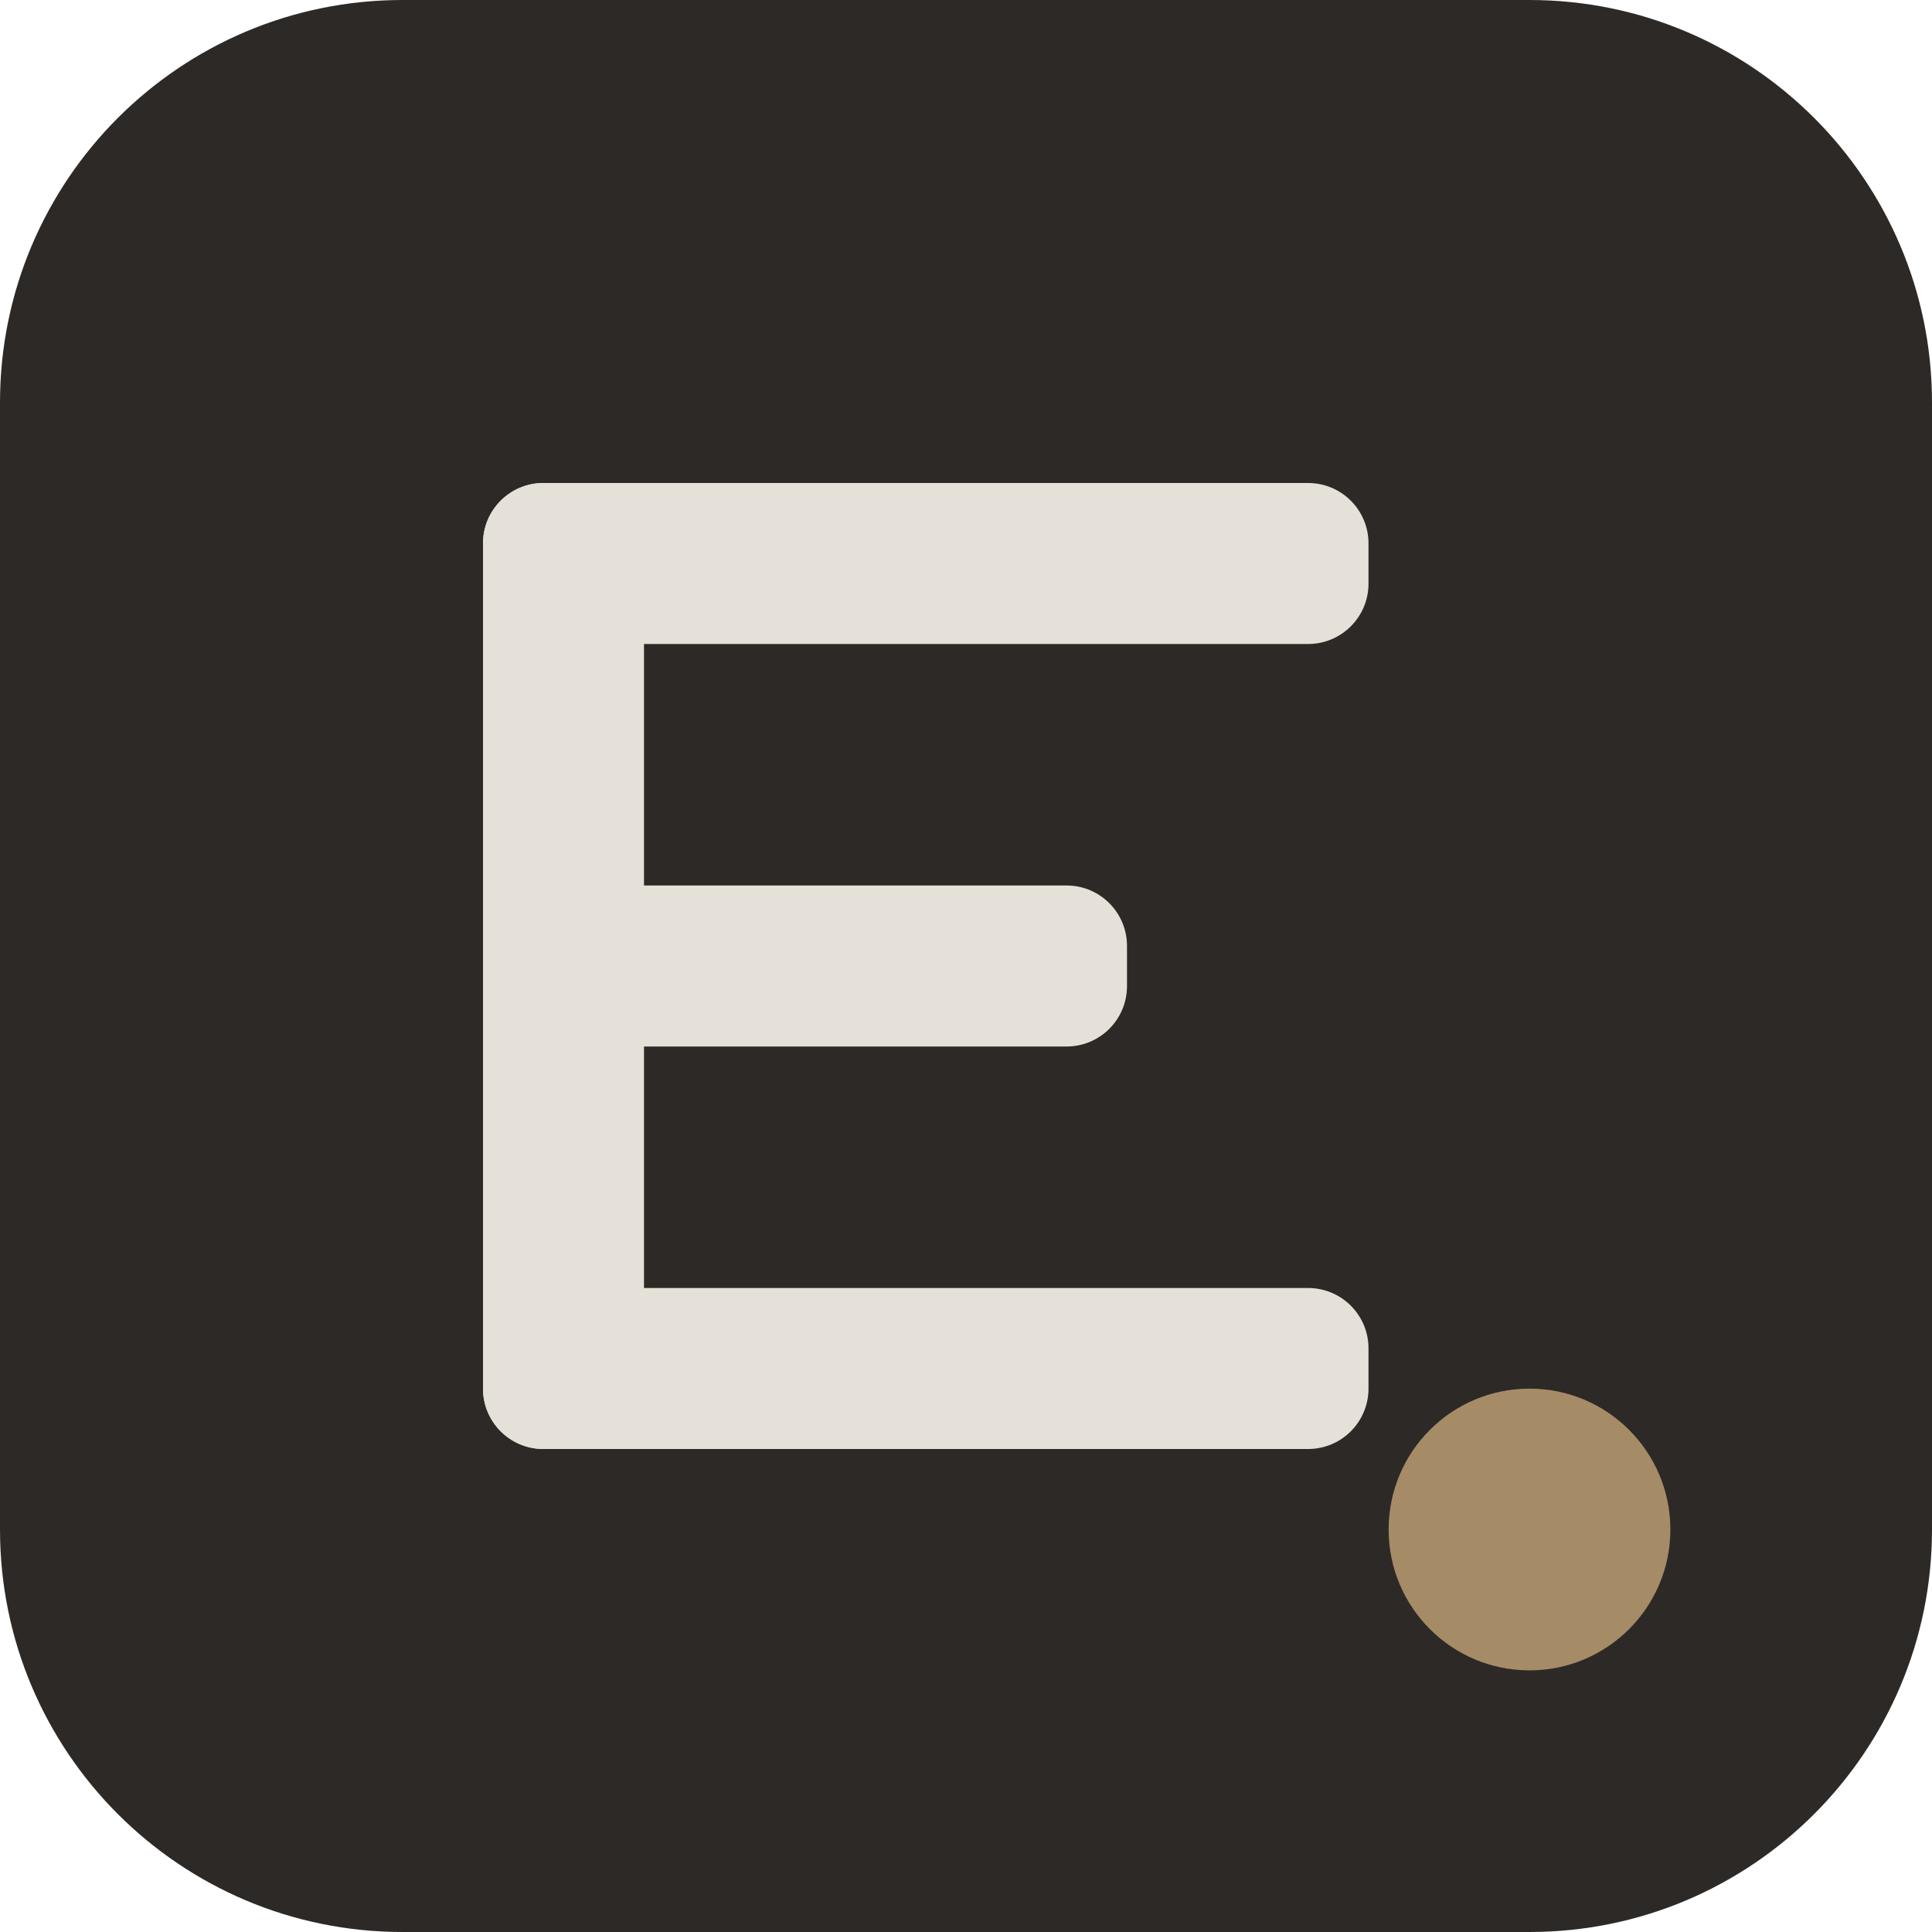
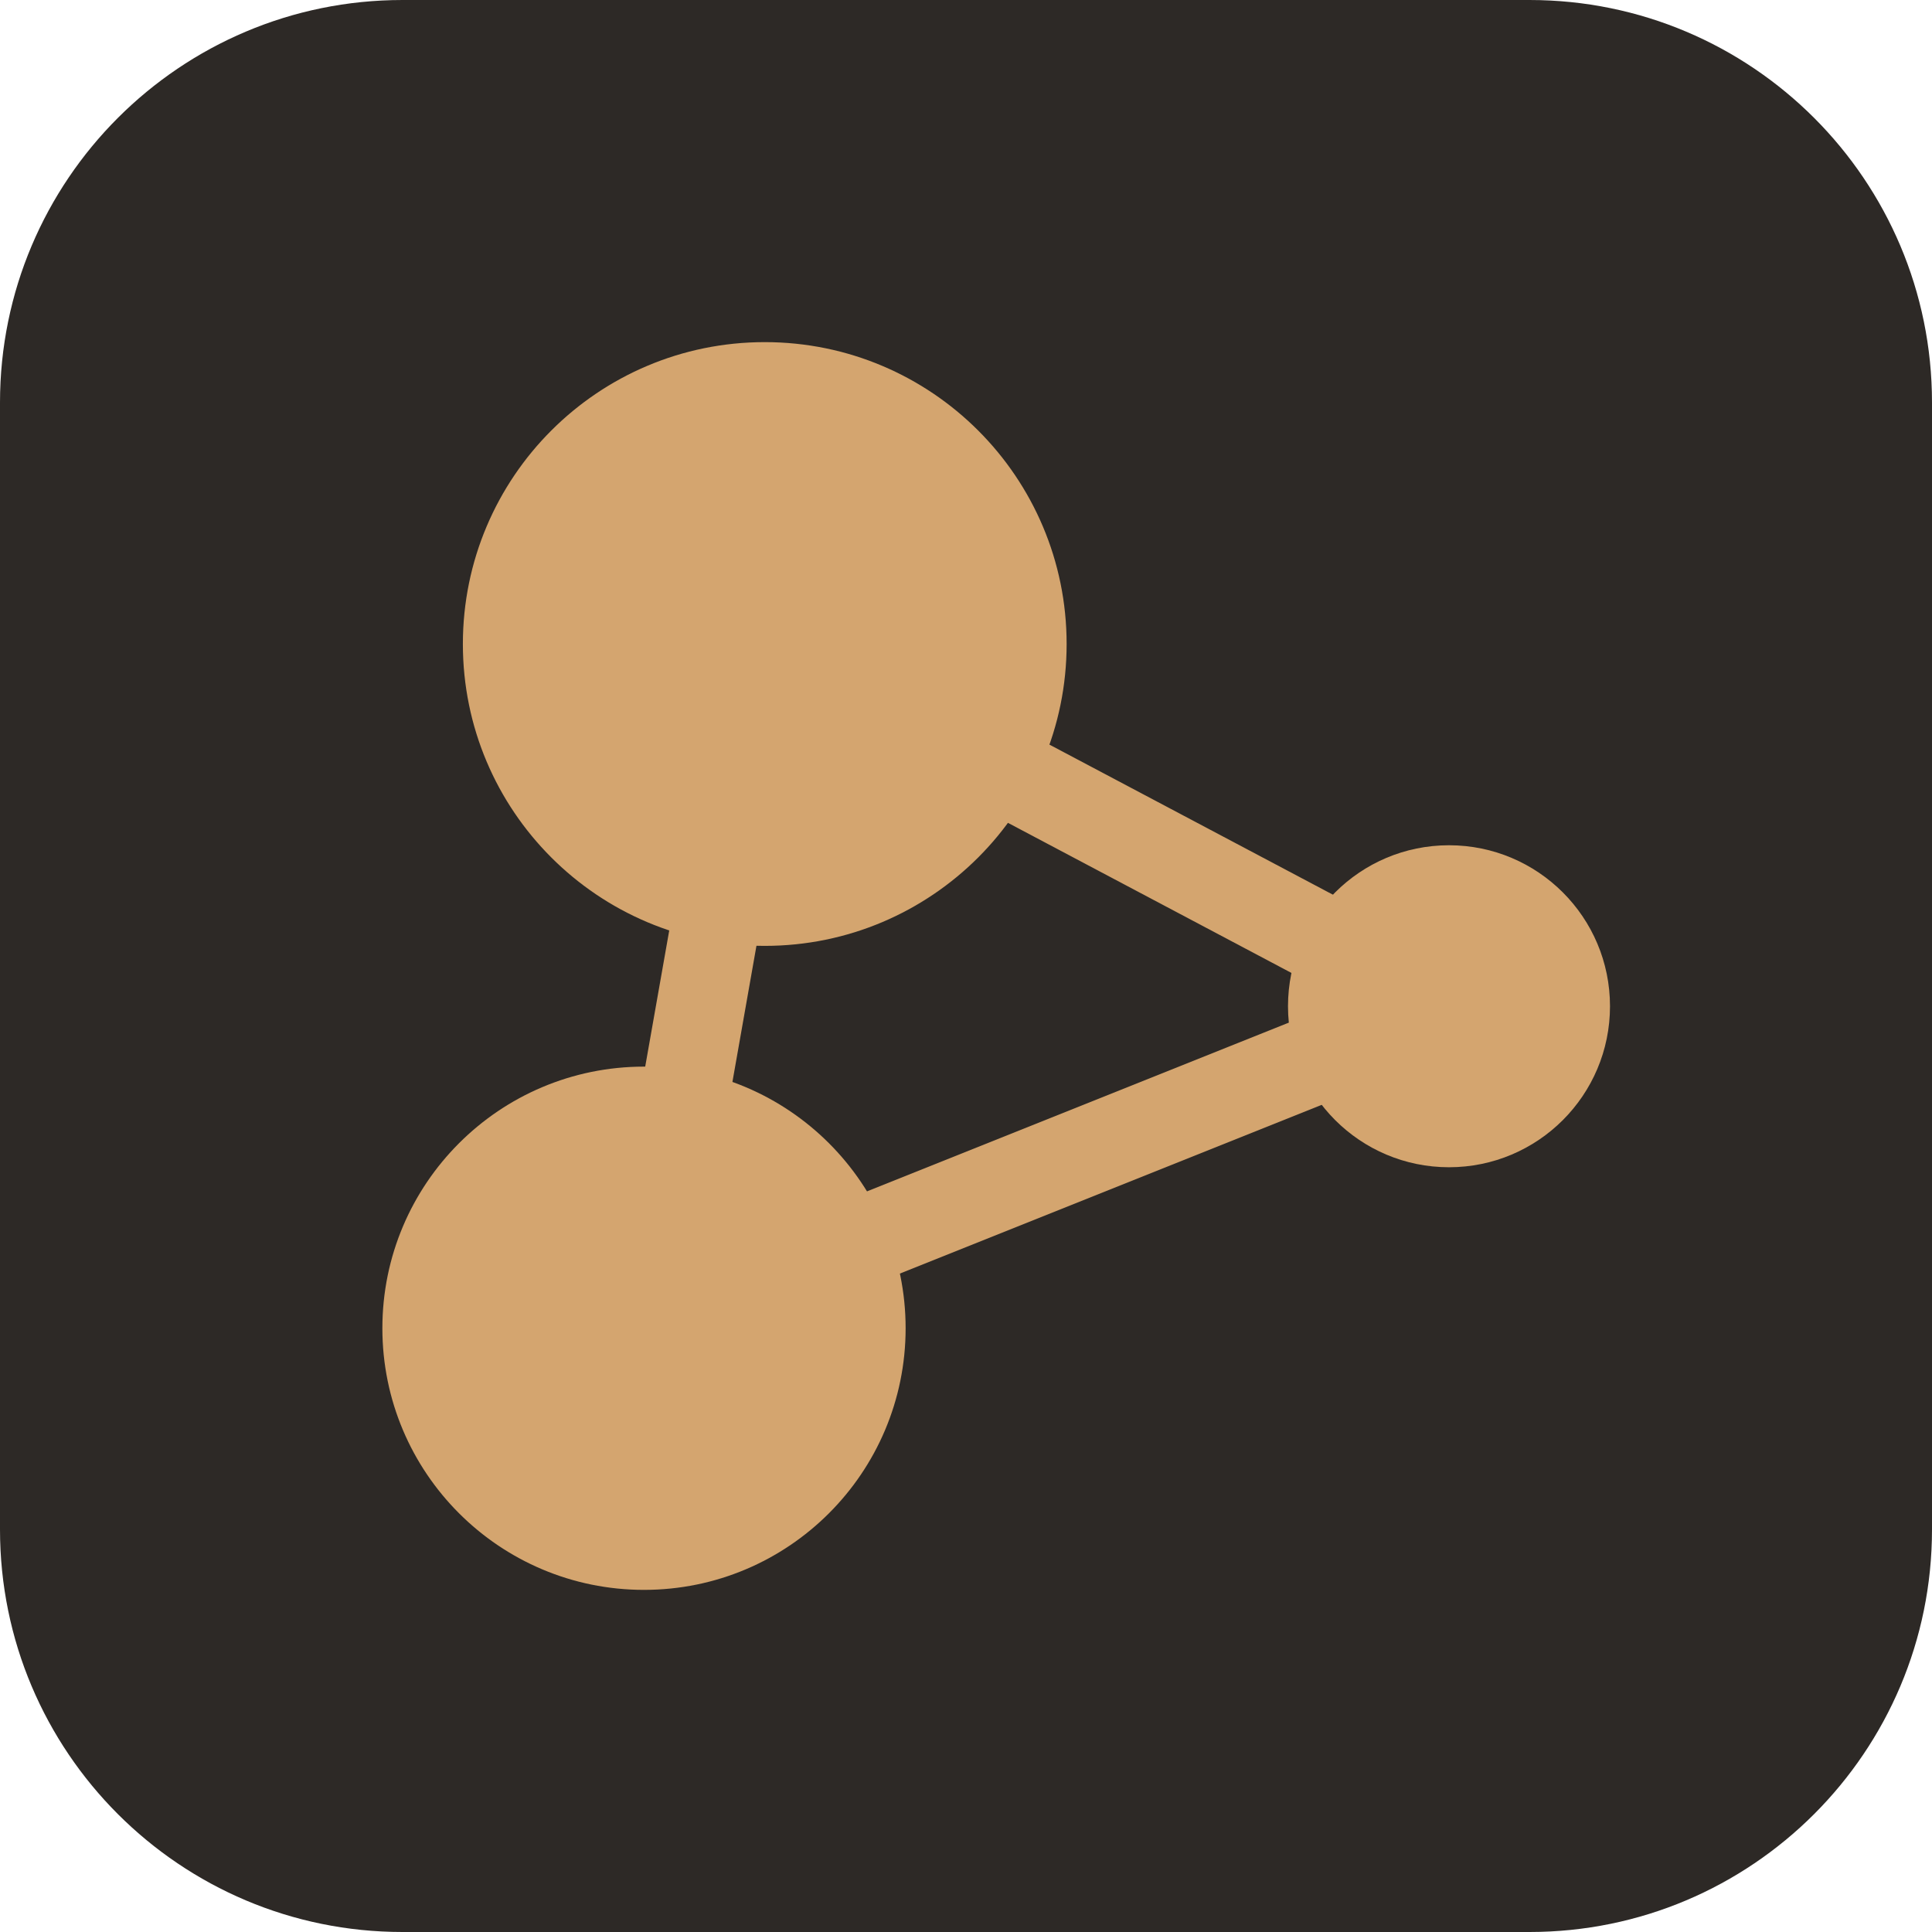
<svg xmlns="http://www.w3.org/2000/svg" width="48" height="48" viewBox="0 0 48 48">
  <rect width="48" height="48" rx="10" fill="#2D2926" />
-   <rect x="12" y="12" width="4" height="24" rx="1.5" fill="#E5E0D8" />
-   <rect x="12" y="12" width="22" height="4" rx="1.5" fill="#E5E0D8" />
-   <rect x="12" y="22" width="16" height="4" rx="1.5" fill="#E5E0D8" />
-   <rect x="12" y="32" width="22" height="4" rx="1.5" fill="#E5E0D8" />
-   <circle cx="38" cy="38" r="3.5" fill="#A68B67" />
+   <g fill="#D4A56F" stroke="#D4A56F" stroke-linecap="round">
+     <line x1="19" y1="16" x2="16" y2="33" stroke-width="2.2" />
+     <line x1="19" y1="16" x2="36" y2="25" stroke-width="2.2" />
+     <line x1="16" y1="33" x2="36" y2="25" stroke-width="2.2" />
+     <circle cx="19" cy="16" r="7" />
+     <circle cx="16" cy="33" r="6" />
+     <circle cx="36" cy="25" r="3.5" />
+   </g>
</svg>
